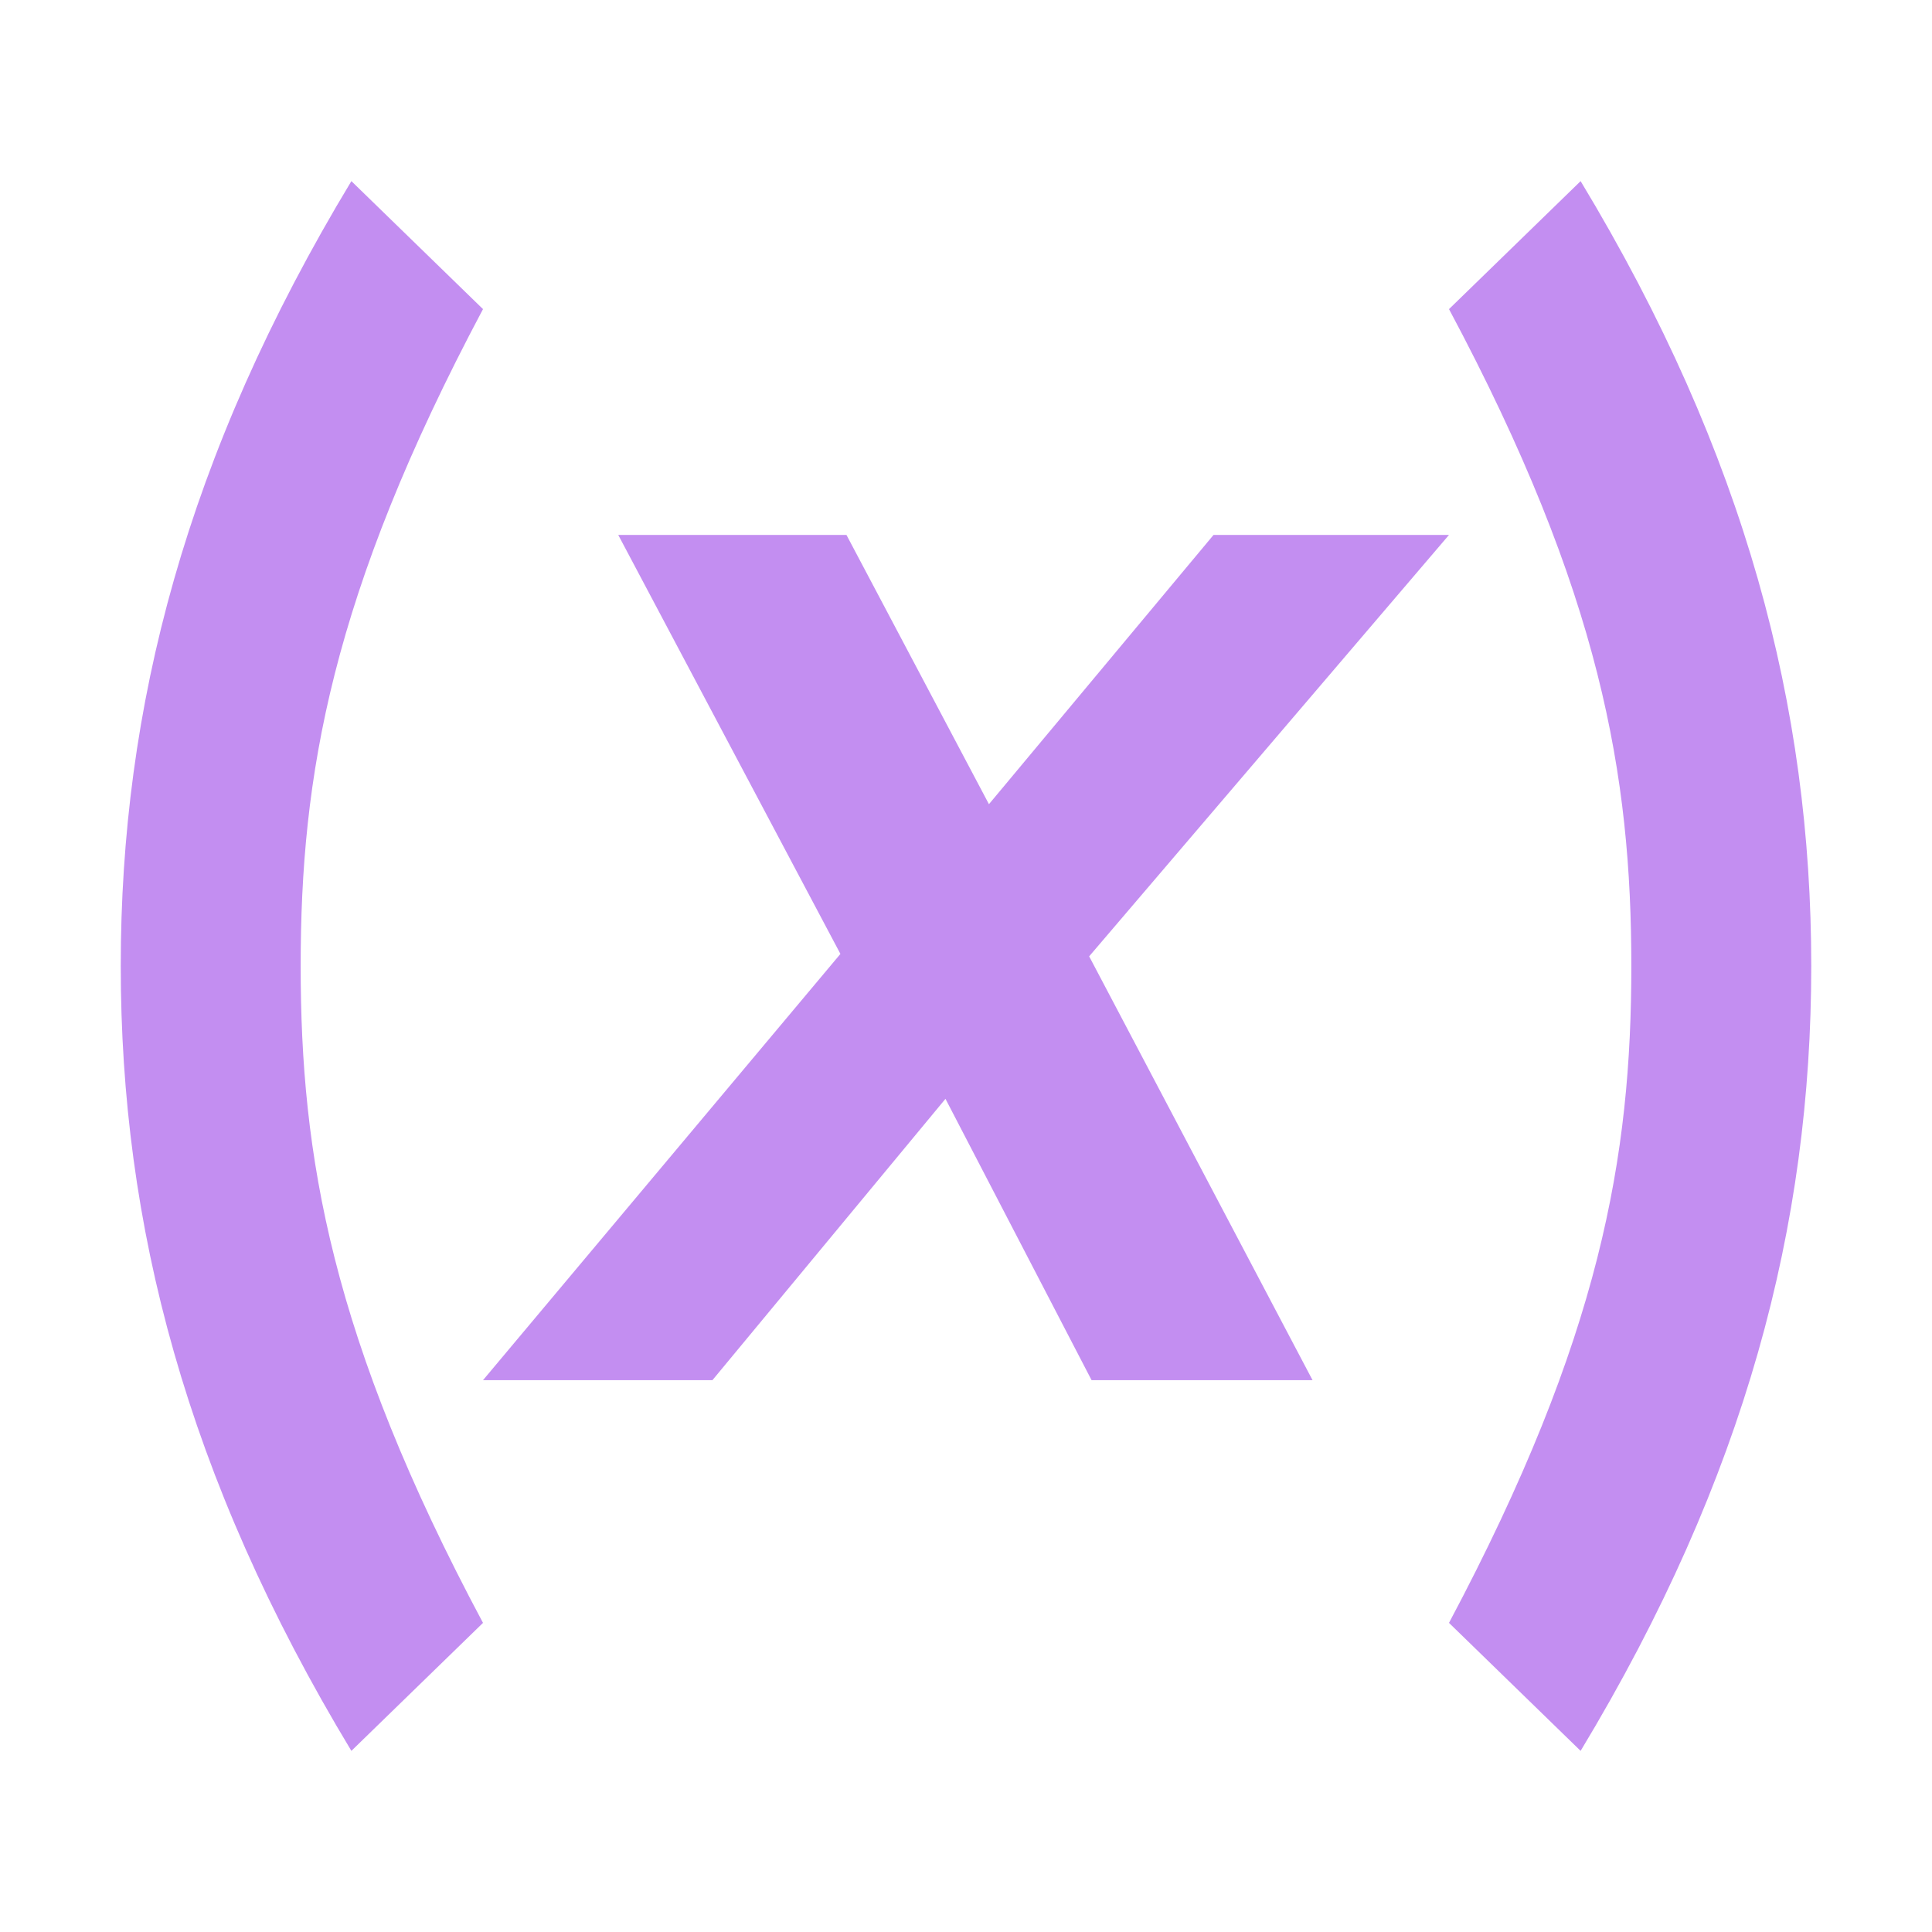
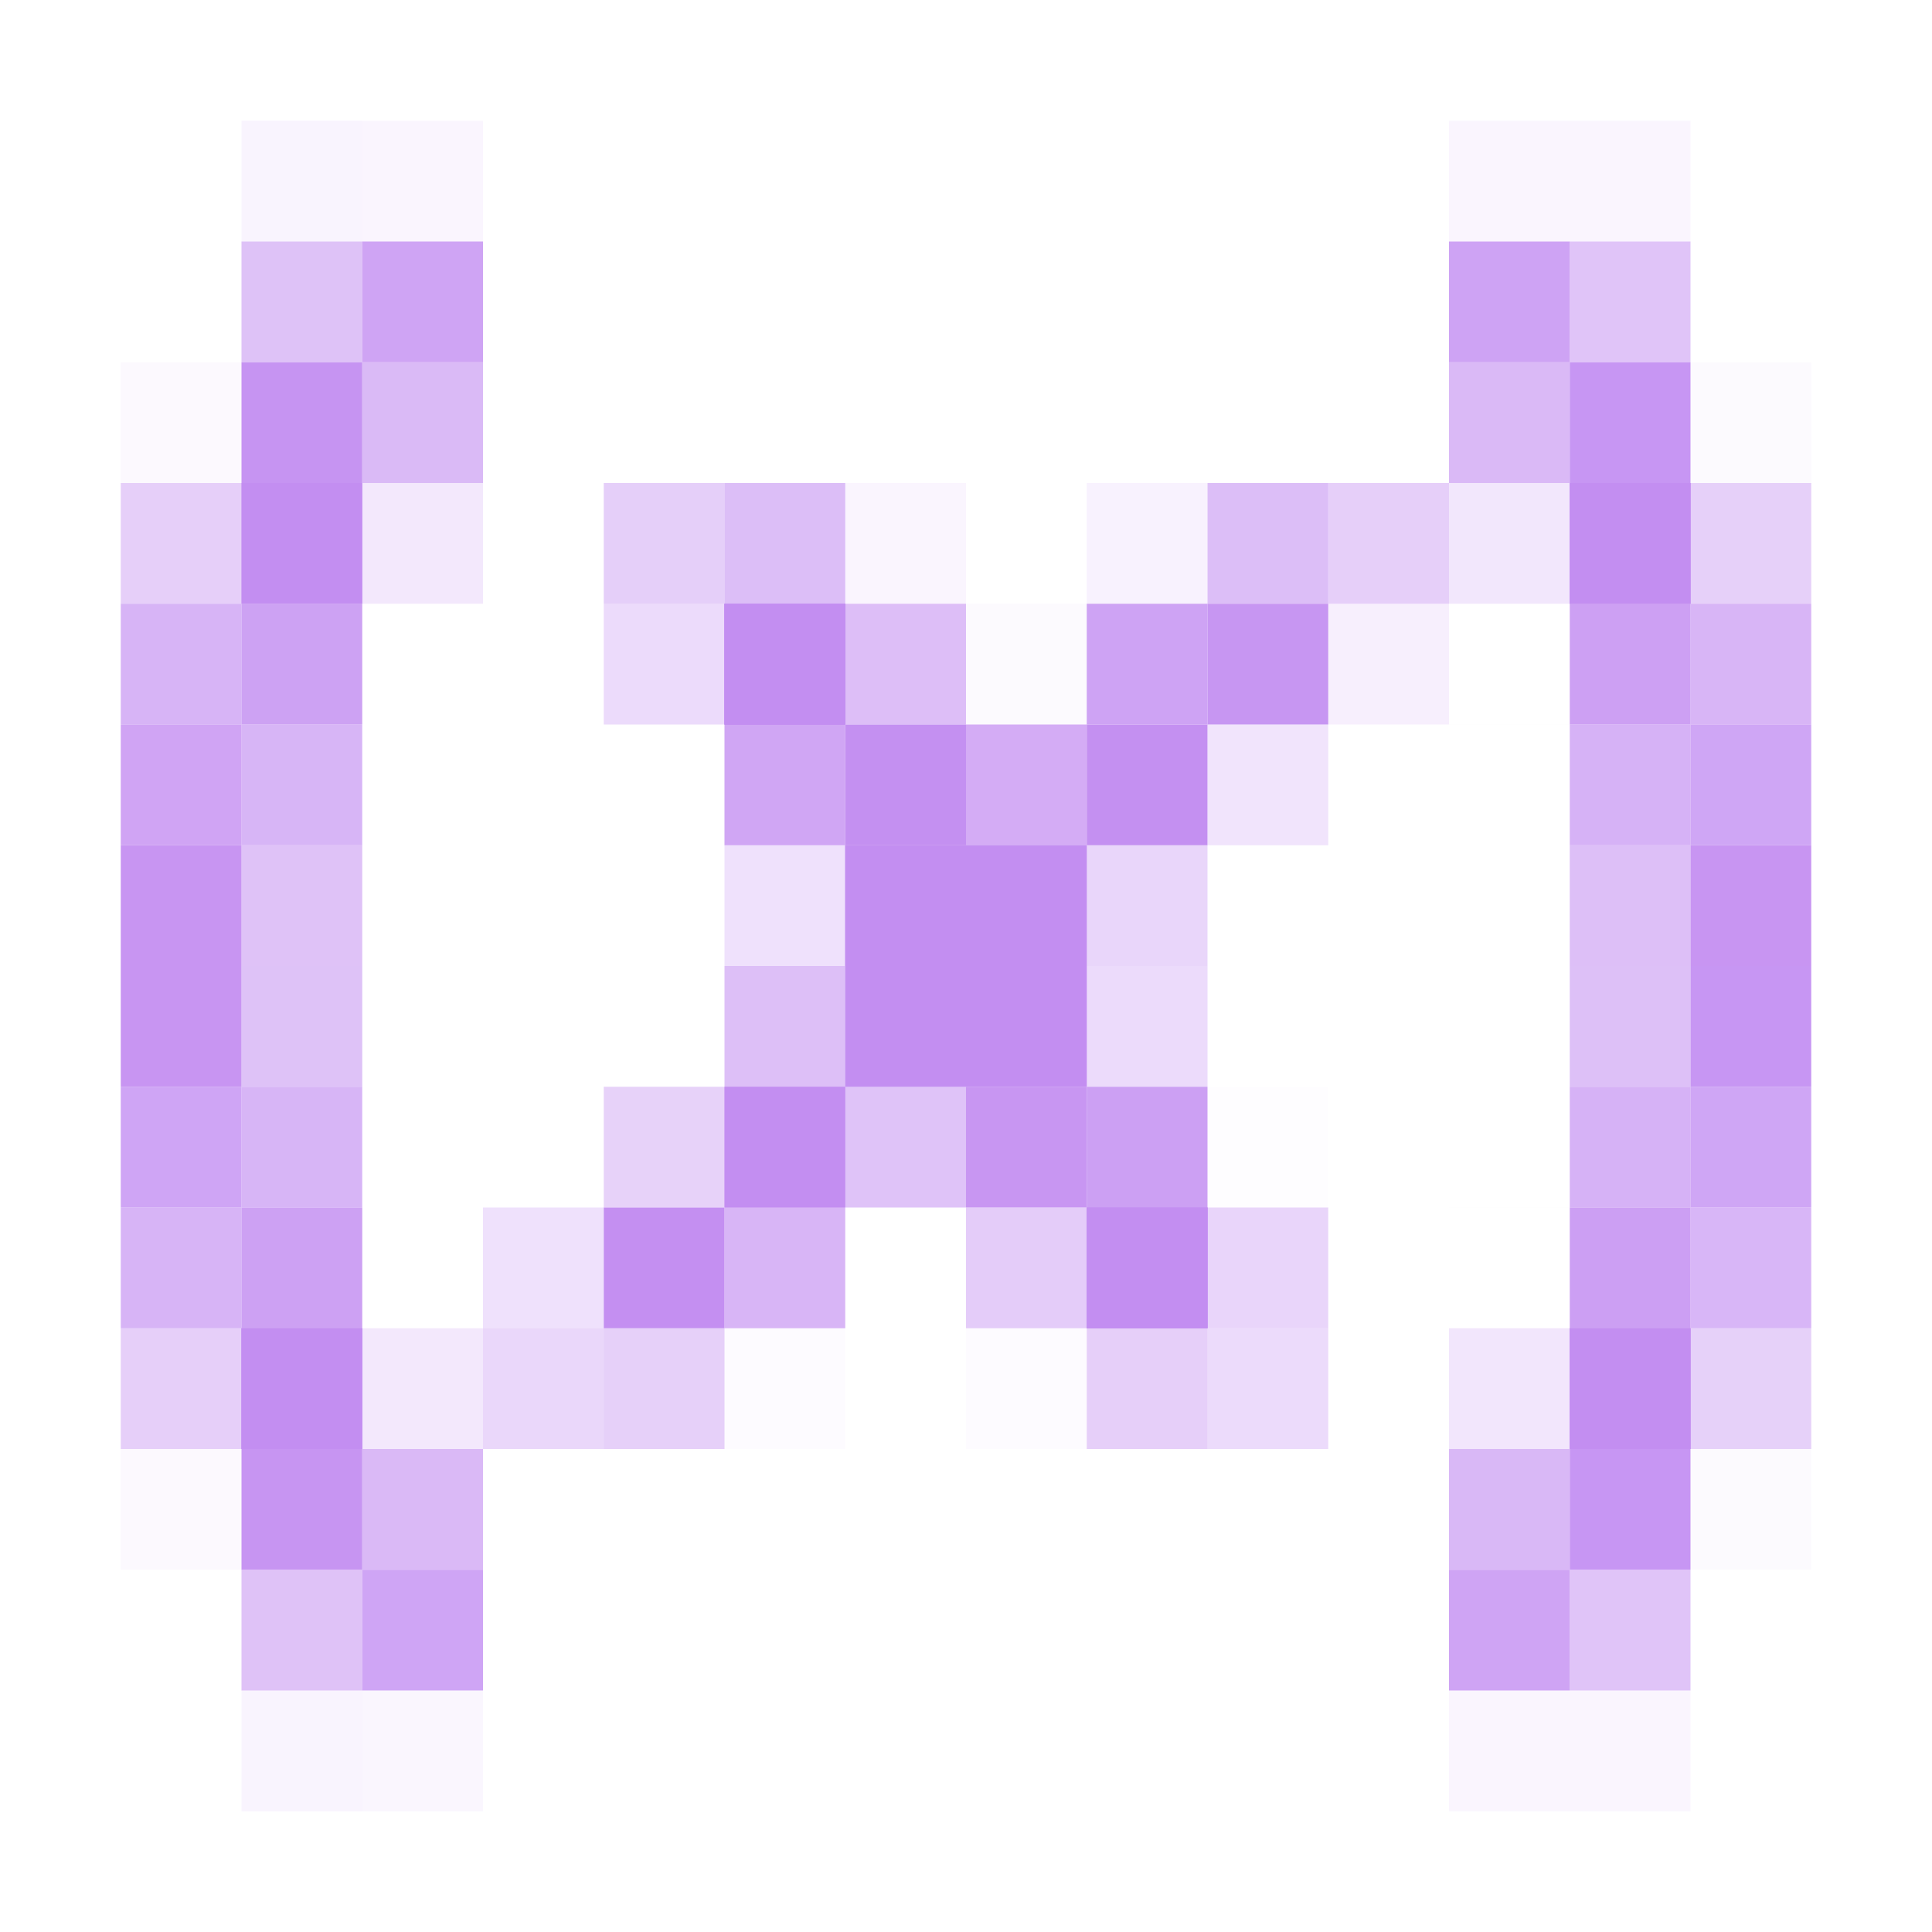
- <svg xmlns="http://www.w3.org/2000/svg" enable-background="new 0 0 16 16" viewBox="0 0 16 16">
-   <g fill="#c38ef1">
-     <path d="m2.91 14.5c-1.37-2.27-1.91-4.36-1.91-6.5s.54-4.23 1.91-6.5l1.09 1.06c-1.26 2.37-1.51 3.87-1.51 5.44s.25 3.08 1.51 5.44z" />
-     <path d="m13.09 1.5c1.37 2.27 1.91 4.36 1.91 6.5s-.54 4.23-1.91 6.5l-1.09-1.06c1.26-2.37 1.51-3.87 1.51-5.44s-.25-3.08-1.51-5.44z" />
-     <path d="m10.87 11.43h-1.83l-1.21-2.33-1.93 2.33h-1.9l2.96-3.53-1.84-3.47h1.89l1.18 2.23 1.86-2.23h1.95l-2.98 3.49z" />
-   </g>
+ <svg xmlns="http://www.w3.org/2000/svg" version="1.1" width="16" height="16">
+   <path d="M0,0 L1,0 L1,1 L0,1 Z M11,0 L12,0 L12,1 L11,1 Z M4,1 L5,1 L5,2 L4,2 Z M-1,2 L0,2 L0,3 L-1,3 Z M5,3 L7,3 L7,5 L5,5 Z M4,5 L5,5 L5,6 L4,6 Z M7,6 L8,6 L8,7 L7,7 Z M0,7 L1,7 L1,8 L0,8 Z M11,7 L12,7 L12,8 L11,8 Z " fill="#C48EF1" opacity="0.804" transform="translate(2,4)" />
+   <path d="M0,0 L1,0 L1,1 L0,1 Z M0,7 L1,7 L1,8 L0,8 Z M-1,9 L0,9 L0,10 L-1,10 Z " fill="#C38EF1" opacity="0.808" transform="translate(13,4)" />
+   <path d="M0,0 L1,0 L1,1 L0,1 Z " fill="#C38EF1" opacity="0.98" transform="translate(9,6)" />
+   <path d="M0,0 L1,0 L1,1 L0,1 Z M1,2 L3,2 L3,4 L1,4 Z M0,4 L1,4 L1,5 L0,5 Z M3,5 L4,5 L4,6 L3,6 Z " fill="#C38EF1" transform="translate(6,5)" />
+   <path d="M0,0 L1,0 L1,1 L0,1 Z M1,2 L2,2 L2,3 L1,3 Z " fill="#C38FF2" opacity="0.792" transform="translate(13,4)" />
+   <path d="M0,0 L1,0 L1,1 L0,1 Z M1,2 L2,2 L2,3 L1,3 Z " fill="#C38FF2" opacity="0.8" transform="translate(2,11)" />
+   <path d="M0,0 L1,0 L1,1 L0,1 Z " fill="#C38FF2" opacity="0.58" transform="translate(10,4)" />
+   <path d="M0,0 L1,0 L1,1 L0,1 Z " fill="#C38FF2" opacity="0.659" transform="translate(2,9)" />
+   <path d="M0,0 L1,0 L1,1 L0,1 Z " fill="#C38EF3" opacity="0.318" transform="translate(10,11)" />
+   <path d="M0,0 L1,0 L1,1 L0,1 Z " fill="#C38FF2" opacity="0.651" transform="translate(14,10)" />
+   <path d="M0,0 L1,0 L1,1 L0,1 Z " fill="#C48FF3" opacity="0.322" transform="translate(5,5)" />
+   <path d="M0,0 L1,0 L1,1 L0,1 Z M1,2 L2,2 L2,3 L1,3 Z " fill="#C38EF1" transform="translate(6,5)" />
+   <path d="M0,0 L1,0 L1,1 L0,1 Z " fill="#C38EF1" opacity="0.808" transform="translate(3,2)" />
+   <path d="M0,0 L1,0 L1,1 L0,1 Z " fill="#C48FF1" opacity="0.357" transform="translate(4,11)" />
+   <path d="M0,0 L1,0 L1,1 L0,1 Z " fill="#C38FF1" opacity="0.561" transform="translate(13,8)" />
+   <path d="M0,0 L1,0 L1,1 L0,1 Z " fill="#C48EF1" opacity="0.62" transform="translate(12,3)" />
+   <path d="M0,0 L1,0 L1,1 L0,1 Z M1,1 L2,1 L2,2 L1,2 Z " fill="#C48EF1" opacity="0.922" transform="translate(8,9)" />
+   <path d="M0,0 L1,0 L1,1 L0,1 Z " fill="#C38EF2" opacity="0.451" transform="translate(8,10)" />
+   <path d="M0,0 L1,0 L1,1 L0,1 Z " fill="#C38EF1" opacity="0.988" transform="translate(5,10)" />
+   <path d="M0,0 L1,0 L1,1 L0,1 Z " fill="#C38EF1" transform="translate(13,4)" />
+   <path d="M0,0 L2,0 L2,1 L0,1 Z " fill="#CA95F5" opacity="0.094" transform="translate(12,14)" />
+   <path d="M0,0 L1,0 L1,1 L0,1 Z " fill="#C597F4" opacity="0.086" transform="translate(3,14)" />
+   <path d="M0,0 L1,0 L1,2 L0,2 Z " fill="#C38FF2" opacity="0.933" transform="translate(13,11)" />
+   <path d="M0,0 L1,0 L1,2 L0,2 Z " fill="#C38EF1" opacity="0.941" transform="translate(2,11)" />
+   <path d="M0,0 L1,0 L1,1 L0,1 Z " fill="#C58FF2" opacity="0.224" transform="translate(12,11)" />
+   <path d="M0,0 L1,0 L1,1 L0,1 Z " fill="#C590F2" opacity="0.376" transform="translate(10,10)" />
+   <path d="M0,0 L1,0 L1,1 L0,1 Z " fill="#C38FF2" opacity="0.933" transform="translate(14,8)" />
+   <path d="M0,0 L1,0 L1,1 L0,1 Z " fill="#C590F3" opacity="0.325" transform="translate(9,8)" />
+   <path d="M0,0 L1,0 L1,1 L0,1 Z " fill="#C38EF1" opacity="0.565" transform="translate(6,8)" />
+   <path d="M0,0 L1,0 L1,1 L0,1 Z " fill="#C38FF1" opacity="0.545" transform="translate(2,8)" />
+   <path d="M0,0 L1,0 L1,2 L0,2 Z " fill="#C48EF1" opacity="0.937" transform="translate(1,7)" />
+   <path d="M0,0 L1,0 L1,2 L0,2 Z " fill="#C48EF1" opacity="0.788" transform="translate(6,5)" />
+   <path d="M0,0 L1,0 L1,1 L0,1 Z " fill="#C390F2" opacity="0.004" transform="translate(12,5)" />
+   <path d="M0,0 L1,0 L1,1 L0,1 Z " fill="#C38EF1" opacity="0.929" transform="translate(10,5)" />
+   <path d="M0,0 L1,0 L1,1 L0,1 Z " fill="#C48FF1" opacity="0.42" transform="translate(14,4)" />
+   <path d="M0,0 L1,0 L1,1 L0,1 Z " fill="#C38EF1" transform="translate(2,4)" />
+   <path d="M0,0 L1,0 L1,1 L0,1 Z " fill="#C58FF1" opacity="0.427" transform="translate(1,4)" />
+   <path d="M0,0 L2,0 L2,1 L0,1 Z " fill="#CA95F5" opacity="0.094" transform="translate(12,1)" />
+   <path d="M0,0 L1,0 L1,1 L0,1 Z " fill="#C890F4" opacity="0.09" transform="translate(3,1)" />
+   <path d="M0,0 L1,0 L1,1 L0,1 Z " fill="#C493F6" opacity="0.102" transform="translate(2,14)" />
+   <path d="M0,0 L1,0 L1,1 L0,1 Z " fill="#C48FF2" opacity="0.525" transform="translate(13,13)" />
+   <path d="M0,0 L1,0 L1,1 L0,1 Z " fill="#C48EF1" opacity="0.541" transform="translate(2,13)" />
+   <path d="M0,0 L1,0 L1,1 L0,1 Z " fill="#C38FF1" opacity="0.043" transform="translate(14,12)" />
+   <path d="M0,0 L1,0 L1,1 L0,1 Z " fill="#C38EF1" opacity="0.627" transform="translate(12,12)" />
+   <path d="M0,0 L1,0 L1,1 L0,1 Z " fill="#C48EF1" opacity="0.62" transform="translate(3,12)" />
+   <path d="M0,0 L1,0 L1,1 L0,1 Z " fill="#C48EF1" opacity="0.051" transform="translate(1,12)" />
+   <path d="M0,0 L1,0 L1,1 L0,1 Z " fill="#C38FF1" opacity="0.412" transform="translate(14,11)" />
+   <path d="M0,0 L1,0 L1,1 L0,1 Z " fill="#C38EF1" transform="translate(13,11)" />
+   <path d="M0,0 L1,0 L1,1 L0,1 Z " fill="#C48EF1" opacity="0.424" transform="translate(9,11)" />
+   <path d="M0,0 L1,0 L1,1 L0,1 Z " fill="#C38EF2" opacity="0.035" transform="translate(8,11)" />
+   <path d="M0,0 L1,0 L1,1 L0,1 Z " fill="#C48EF2" opacity="0.035" transform="translate(6,11)" />
+   <path d="M0,0 L1,0 L1,1 L0,1 Z " fill="#C48FF1" opacity="0.42" transform="translate(5,11)" />
+   <path d="M0,0 L1,0 L1,1 L0,1 Z " fill="#C792F1" opacity="0.212" transform="translate(3,11)" />
+   <path d="M0,0 L1,0 L1,1 L0,1 Z " fill="#C38EF1" transform="translate(2,11)" />
+   <path d="M0,0 L1,0 L1,1 L0,1 Z " fill="#C48EF1" opacity="0.424" transform="translate(1,11)" />
+   <path d="M0,0 L1,0 L1,1 L0,1 Z " fill="#C38EF1" opacity="0.847" transform="translate(13,10)" />
+   <path d="M0,0 L1,0 L1,1 L0,1 Z " fill="#C38EF1" opacity="0.004" transform="translate(12,10)" />
+   <path d="M0,0 L1,0 L1,1 L0,1 Z " fill="#C38EF1" transform="translate(9,10)" />
+   <path d="M0,0 L1,0 L1,1 L0,1 Z " fill="#C38FF2" opacity="0.004" transform="translate(7,10)" />
+   <path d="M0,0 L1,0 L1,1 L0,1 Z " fill="#C48EF2" opacity="0.655" transform="translate(6,10)" />
+   <path d="M0,0 L1,0 L1,1 L0,1 Z " fill="#C38FF4" opacity="0.267" transform="translate(4,10)" />
+   <path d="M0,0 L1,0 L1,1 L0,1 Z " fill="#C38EF1" opacity="0.831" transform="translate(2,10)" />
+   <path d="M0,0 L1,0 L1,1 L0,1 Z " fill="#C38EF2" opacity="0.663" transform="translate(1,10)" />
+   <path d="M0,0 L1,0 L1,1 L0,1 Z " fill="#C38FF2" opacity="0.792" transform="translate(14,9)" />
+   <path d="M0,0 L1,0 L1,1 L0,1 Z " fill="#C38EF1" opacity="0.678" transform="translate(13,9)" />
+   <path d="M0,0 L1,0 L1,1 L0,1 Z " fill="#C38EF1" opacity="0.016" transform="translate(10,9)" />
+   <path d="M0,0 L1,0 L1,1 L0,1 Z " fill="#C38EF1" opacity="0.843" transform="translate(9,9)" />
+   <path d="M0,0 L1,0 L1,1 L0,1 Z " fill="#C38FF2" opacity="0.533" transform="translate(7,9)" />
+   <path d="M0,0 L1,0 L1,1 L0,1 Z " fill="#C490F1" opacity="0.404" transform="translate(5,9)" />
+   <path d="M0,0 L1,0 L1,1 L0,1 Z " fill="#C38FF2" opacity="0.8" transform="translate(1,9)" />
+   <path d="M0,0 L1,0 L1,1 L0,1 Z " fill="#C48EF1" opacity="0.937" transform="translate(14,7)" />
+   <path d="M0,0 L1,0 L1,1 L0,1 Z " fill="#C38EF1" opacity="0.565" transform="translate(13,7)" />
+   <path d="M0,0 L1,0 L1,1 L0,1 Z " fill="#C490F2" opacity="0.369" transform="translate(9,7)" />
+   <path d="M0,0 L1,0 L1,1 L0,1 Z " fill="#C38FF4" opacity="0.267" transform="translate(6,7)" />
+   <path d="M0,0 L1,0 L1,1 L0,1 Z " fill="#C48EF1" opacity="0.541" transform="translate(2,7)" />
+   <path d="M0,0 L1,0 L1,1 L0,1 Z " fill="#C38EF1" opacity="0.678" transform="translate(13,6)" />
+   <path d="M0,0 L1,0 L1,1 L0,1 Z " fill="#C690F3" opacity="0.243" transform="translate(10,6)" />
+   <path d="M0,0 L1,0 L1,1 L0,1 Z " fill="#C48EF1" opacity="0.737" transform="translate(8,6)" />
+   <path d="M0,0 L1,0 L1,1 L0,1 Z " fill="#C38EF1" opacity="0.98" transform="translate(7,6)" />
+   <path d="M0,0 L1,0 L1,1 L0,1 Z " fill="#C48FF3" opacity="0.004" transform="translate(5,6)" />
+   <path d="M0,0 L1,0 L1,1 L0,1 Z " fill="#C38FF2" opacity="0.659" transform="translate(2,6)" />
+   <path d="M0,0 L1,0 L1,1 L0,1 Z " fill="#C48EF2" opacity="0.655" transform="translate(14,5)" />
+   <path d="M0,0 L1,0 L1,1 L0,1 Z " fill="#C48EF1" opacity="0.839" transform="translate(13,5)" />
+   <path d="M0,0 L1,0 L1,1 L0,1 Z " fill="#C78EF1" opacity="0.141" transform="translate(11,5)" />
+   <path d="M0,0 L1,0 L1,1 L0,1 Z " fill="#C38EF1" opacity="0.816" transform="translate(9,5)" />
+   <path d="M0,0 L1,0 L1,1 L0,1 Z " fill="#C48EF1" opacity="0.047" transform="translate(8,5)" />
+   <path d="M0,0 L1,0 L1,1 L0,1 Z " fill="#C48EF1" opacity="0.573" transform="translate(7,5)" />
+   <path d="M0,0 L1,0 L1,1 L0,1 Z " fill="#C38EF1" transform="translate(6,5)" />
+   <path d="M0,0 L1,0 L1,1 L0,1 Z " fill="#C38FF1" opacity="0.827" transform="translate(2,5)" />
+   <path d="M0,0 L1,0 L1,1 L0,1 Z " fill="#C38FF2" opacity="0.667" transform="translate(1,5)" />
+   <path d="M0,0 L1,0 L1,1 L0,1 Z " fill="#C390F2" opacity="0.216" transform="translate(12,4)" />
+   <path d="M0,0 L1,0 L1,1 L0,1 Z " fill="#C58FF1" opacity="0.427" transform="translate(11,4)" />
+   <path d="M0,0 L1,0 L1,1 L0,1 Z " fill="#C491F7" opacity="0.118" transform="translate(9,4)" />
+   <path d="M0,0 L1,0 L1,1 L0,1 Z " fill="#C890F4" opacity="0.09" transform="translate(7,4)" />
+   <path d="M0,0 L1,0 L1,1 L0,1 Z " fill="#C38FF2" opacity="0.58" transform="translate(6,4)" />
+   <path d="M0,0 L1,0 L1,1 L0,1 Z " fill="#C390F2" opacity="0.431" transform="translate(5,4)" />
+   <path d="M0,0 L1,0 L1,1 L0,1 Z " fill="#C48EF1" opacity="0.204" transform="translate(3,4)" />
+   <path d="M0,0 L1,0 L1,1 L0,1 Z " fill="#C38FF2" opacity="0.047" transform="translate(14,3)" />
+   <path d="M0,0 L1,0 L1,1 L0,1 Z " fill="#C38FF2" opacity="0.933" transform="translate(13,3)" />
+   <path d="M0,0 L1,0 L1,1 L0,1 Z " fill="#C38EF1" opacity="0.612" transform="translate(3,3)" />
+   <path d="M0,0 L1,0 L1,1 L0,1 Z " fill="#C38EF1" opacity="0.945" transform="translate(2,3)" />
+   <path d="M0,0 L1,0 L1,1 L0,1 Z " fill="#C38EF1" opacity="0.051" transform="translate(1,3)" />
+   <path d="M0,0 L1,0 L1,1 L0,1 Z " fill="#C48FF2" opacity="0.525" transform="translate(13,2)" />
+   <path d="M0,0 L1,0 L1,1 L0,1 Z " fill="#C38EF1" opacity="0.812" transform="translate(12,2)" />
+   <path d="M0,0 L1,0 L1,1 L0,1 Z " fill="#C38FF1" opacity="0.545" transform="translate(2,2)" />
+   <path d="M0,0 L1,0 L1,1 L0,1 Z " fill="#C493F6" opacity="0.102" transform="translate(2,1)" />
</svg>
